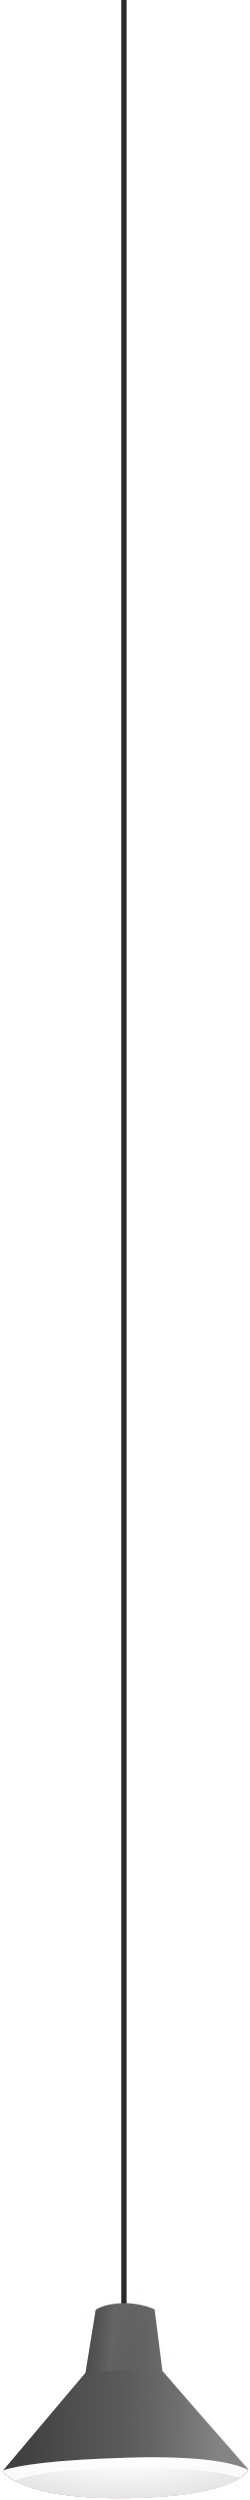
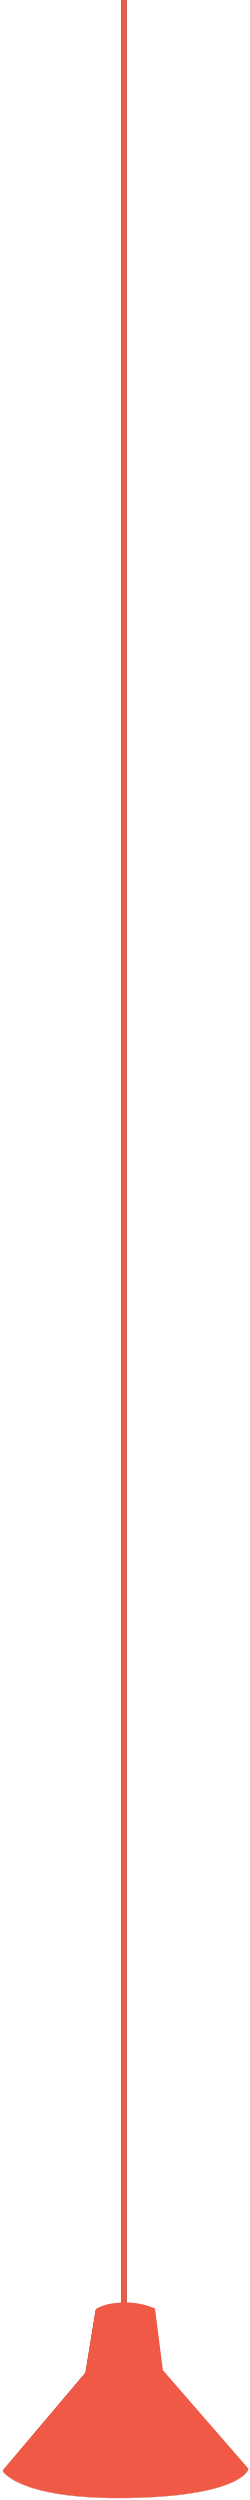
<svg xmlns="http://www.w3.org/2000/svg" viewBox="0 0 250 2500">
  <defs>
    <radialGradient gradientUnits="userSpaceOnUse" cx="177.18" cy="1002.458" r="67.419" id="gradient-0" gradientTransform="matrix(-0.000107, 0.549013, -1.935665, -0.000377, 2063.917, 2363.178)">
      <stop offset="0" style="stop-color: rgb(255, 255, 255);" />
      <stop offset="1" style="stop-color: rgb(230, 230, 230);" />
    </radialGradient>
    <radialGradient gradientUnits="userSpaceOnUse" cx="118.333" cy="1004.983" r="73.194" id="gradient-1" gradientTransform="matrix(0.028066, 0.88931, -4.234232, 0.133632, 4379.948, 2210.195)">
      <stop offset="0" style="stop-color: rgb(255, 255, 255);" />
      <stop offset="1" style="stop-color: rgb(245, 245, 245);" />
    </radialGradient>
    <linearGradient gradientUnits="userSpaceOnUse" x1="94.838" y1="995.32" x2="94.838" y2="1070.879" id="gradient-2" gradientTransform="matrix(0.018676, 1.674761, -2.573728, 0.0287, 2780.413, 2237.765)">
      <stop offset="0" style="stop-color: rgb(203, 86, 67);" />
      <stop offset="1" style="stop-color: rgb(132, 37, 35);" />
    </linearGradient>
    <linearGradient gradientUnits="userSpaceOnUse" x1="94.875" y1="954.623" x2="94.875" y2="1070.66" id="gradient-3" gradientTransform="matrix(-0.034752, -1.674505, 0.690278, -0.014325, -570.6451, 2514.138)">
      <stop offset="0" style="stop-color: rgb(132, 41, 34);" />
      <stop offset="1" style="stop-color: rgb(198, 81, 58);" />
    </linearGradient>
    <linearGradient gradientUnits="userSpaceOnUse" x1="94.875" y1="954.623" x2="94.875" y2="1070.66" id="gradient-4" gradientTransform="matrix(0.174599, -1.66574, 0.452286, 0.04741, -336.3915, 2450.719)" spreadMethod="reflect">
      <stop offset="0" style="stop-color: rgba(255, 255, 255, 0.59);" />
      <stop offset="1" style="stop-color: rgba(198, 81, 58, 0);" />
    </linearGradient>
    <linearGradient gradientUnits="userSpaceOnUse" x1="94.875" y1="954.623" x2="94.875" y2="1070.66" id="gradient-6" gradientTransform="matrix(-0.103232, 1.671682, -0.712304, -0.043989, 873.9691, 2232.746)" spreadMethod="reflect">
      <stop offset="0" style="stop-color: rgba(194, 0, 0, 0);" />
      <stop offset="1" style="stop-color: rgb(194, 6, 0);" />
    </linearGradient>
    <linearGradient gradientUnits="userSpaceOnUse" x1="92.596" y1="995.698" x2="92.596" y2="1071.257" id="gradient-7" gradientTransform="matrix(0.03974, -1.674394, 1.822503, 0.043257, -1738.822, 2532.601)">
      <stop offset="0" style="stop-color: rgba(118, 0, 0, 0);" />
      <stop offset="1" style="stop-color: rgb(121, 180, 183);" />
    </linearGradient>
  </defs>
  <rect x="121.286" y="-57.851" width="5.324" height="2400" style="fill: rgb(42, 42, 42);" />
  <path style="fill: url(#gradient-3);" d="M 85.439 2373.047 L 95.673 2310.007 C 95.673 2310.007 103.814 2303.96 122.656 2303.496 C 141.499 2303.028 154.523 2309.542 154.523 2309.542 L 162.434 2371.186 L 248.037 2469.816 C 248.037 2469.816 239.664 2495.87 128.938 2497.73 C 18.213 2499.59 2.859 2470.746 2.859 2470.746 L 85.439 2373.047 Z" />
  <path style="fill: url(#gradient-4); fill-opacity: 0.33;" d="M 85.44 2372.738 L 95.674 2309.698 C 95.674 2309.698 103.815 2303.651 122.657 2303.187 C 141.5 2302.719 154.524 2309.233 154.524 2309.233 L 162.435 2370.877 L 248.038 2469.507 C 248.038 2469.507 239.665 2495.561 128.939 2497.421 C 18.214 2499.281 2.86 2470.437 2.86 2470.437 L 85.44 2372.738 Z" />
  <path style="fill-opacity: 0.33; fill: url(#gradient-6);" d="M 85.853 2372.178 L 96.087 2309.138 C 96.087 2309.138 104.228 2303.091 123.07 2302.627 C 141.913 2302.159 154.937 2308.673 154.937 2308.673 L 162.848 2370.317 L 248.451 2468.947 C 248.451 2468.947 240.078 2495.001 129.352 2496.861 C 18.627 2498.721 3.273 2469.877 3.273 2469.877 L 85.853 2372.178 Z" />
  <path style="fill: url(#gradient-2);" d="M 247.973 2470.182 C 247.973 2470.182 239.6 2496.237 128.874 2498.096 C 18.149 2499.958 2.795 2471.114 2.795 2471.114 L 83.627 2375.479 C 93.343 2373.816 99.771 2370.95 124.372 2370.701 C 149.134 2370.448 153.553 2371.759 163.369 2372.702 L 247.973 2470.182 Z" />
  <path style="fill-opacity: 0.3; fill: url(#gradient-7);" d="M 248.316 2469.168 C 248.316 2469.168 239.943 2495.223 129.217 2497.082 C 18.492 2498.944 3.138 2470.1 3.138 2470.1 L 83.97 2374.465 C 93.686 2372.802 100.114 2369.936 124.715 2369.687 C 149.477 2369.434 153.896 2370.745 163.712 2371.688 L 248.316 2469.168 Z" />
  <path style="fill: url(#gradient-1);" d="M 128.301 2457.621 C 199.778 2455.546 232.4 2462.472 247.281 2469.383 L 247.973 2470.182 C 247.973 2470.182 239.6 2496.237 128.874 2498.096 C 18.149 2499.958 2.795 2471.114 2.795 2471.114 L 3.625 2470.13 C 17.526 2465.677 50.431 2459.882 128.301 2457.621 Z" />
  <path style="fill: url(#gradient-0);" d="M 128.874 2498.096 C 61.113 2499.236 29.07 2488.876 14.405 2480.663 C 27.976 2475.336 57.201 2469.143 120.041 2468.067 C 194.642 2466.79 226.886 2473.359 240.242 2478.029 C 228.529 2485.864 199.553 2496.909 128.874 2498.096 Z" />
-   <path style="mix-blend-mode: hue; fill: rgb(51, 51, 51);" d="M 85.534 2372.179 L 95.768 2309.139 C 95.768 2309.139 103.909 2303.092 122.751 2302.628 C 141.594 2302.16 154.618 2308.674 154.618 2308.674 L 162.529 2370.318 L 248.132 2468.948 C 248.132 2468.948 239.759 2495.002 129.033 2496.862 C 18.308 2498.722 2.954 2469.878 2.954 2469.878 L 85.534 2372.179 Z" />
+   <path d="M 121.292 -58.024 L 126.616 -58.024 L 126.616 2302.446 C 143.531 2302.792 154.943 2308.5 154.943 2308.5 L 162.854 2370.144 L 248.457 2468.774 C 248.457 2468.774 248.358 2469.083 248.037 2469.637 L 248.043 2469.643 C 248.043 2469.643 248.01 2469.746 247.92 2469.941 L 247.979 2470.009 C 247.979 2470.009 246.884 2473.417 240.248 2477.856 C 240.248 2477.856 240.248 2477.856 240.248 2477.856 C 234.2 2481.902 223.549 2486.803 204.929 2490.762 C 187.491 2494.469 163.063 2497.349 128.88 2497.923 C 71.934 2498.881 40.215 2491.717 22.836 2484.531 C 6.423 2477.745 2.801 2470.941 2.801 2470.941 L 2.967 2470.745 C 2.896 2470.632 2.865 2470.573 2.865 2470.573 L 2.973 2470.445 C 2.899 2470.326 2.866 2470.264 2.866 2470.264 L 3.147 2469.932 C 3.145 2469.929 3.144 2469.927 3.144 2469.927 L 3.3 2469.742 C 3.286 2469.717 3.279 2469.704 3.279 2469.704 L 85.46 2372.477 L 95.68 2309.525 C 95.68 2309.525 95.799 2309.437 96.042 2309.28 L 96.093 2308.965 C 96.093 2308.965 103.719 2303.301 121.292 2302.516 L 121.292 -58.024 Z" style="fill: rgb(240, 89, 69);" />
</svg>
